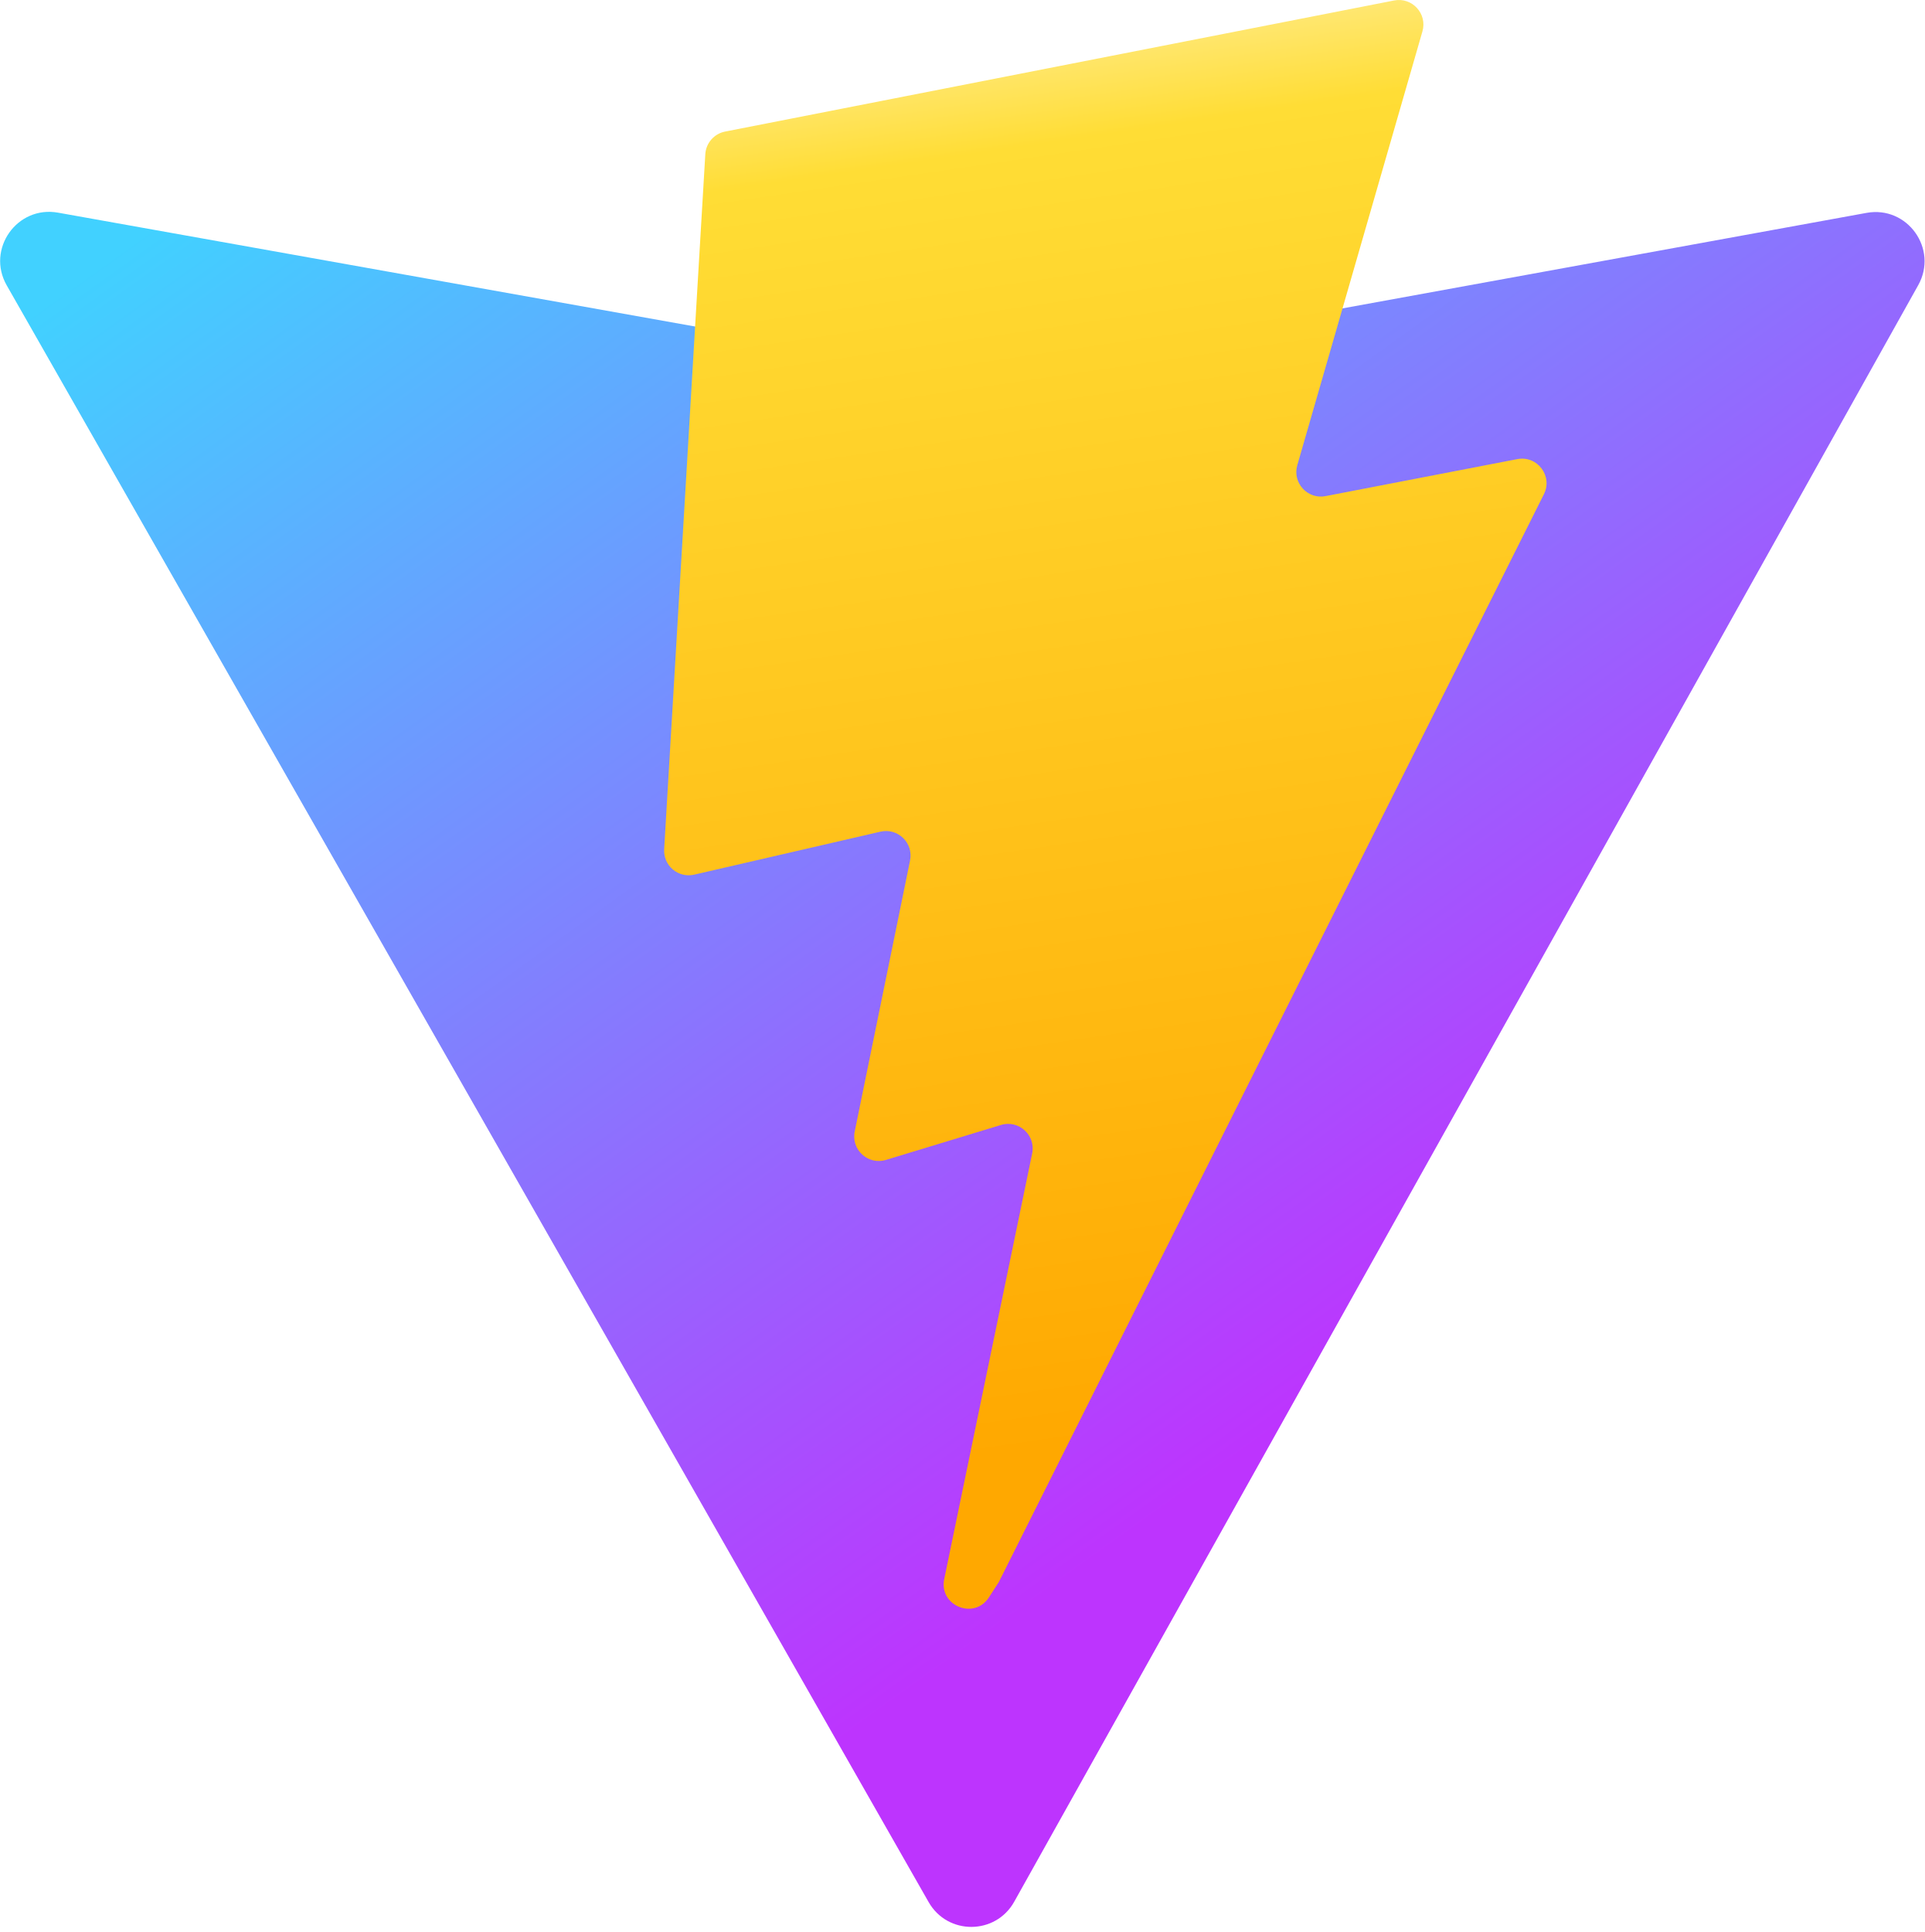
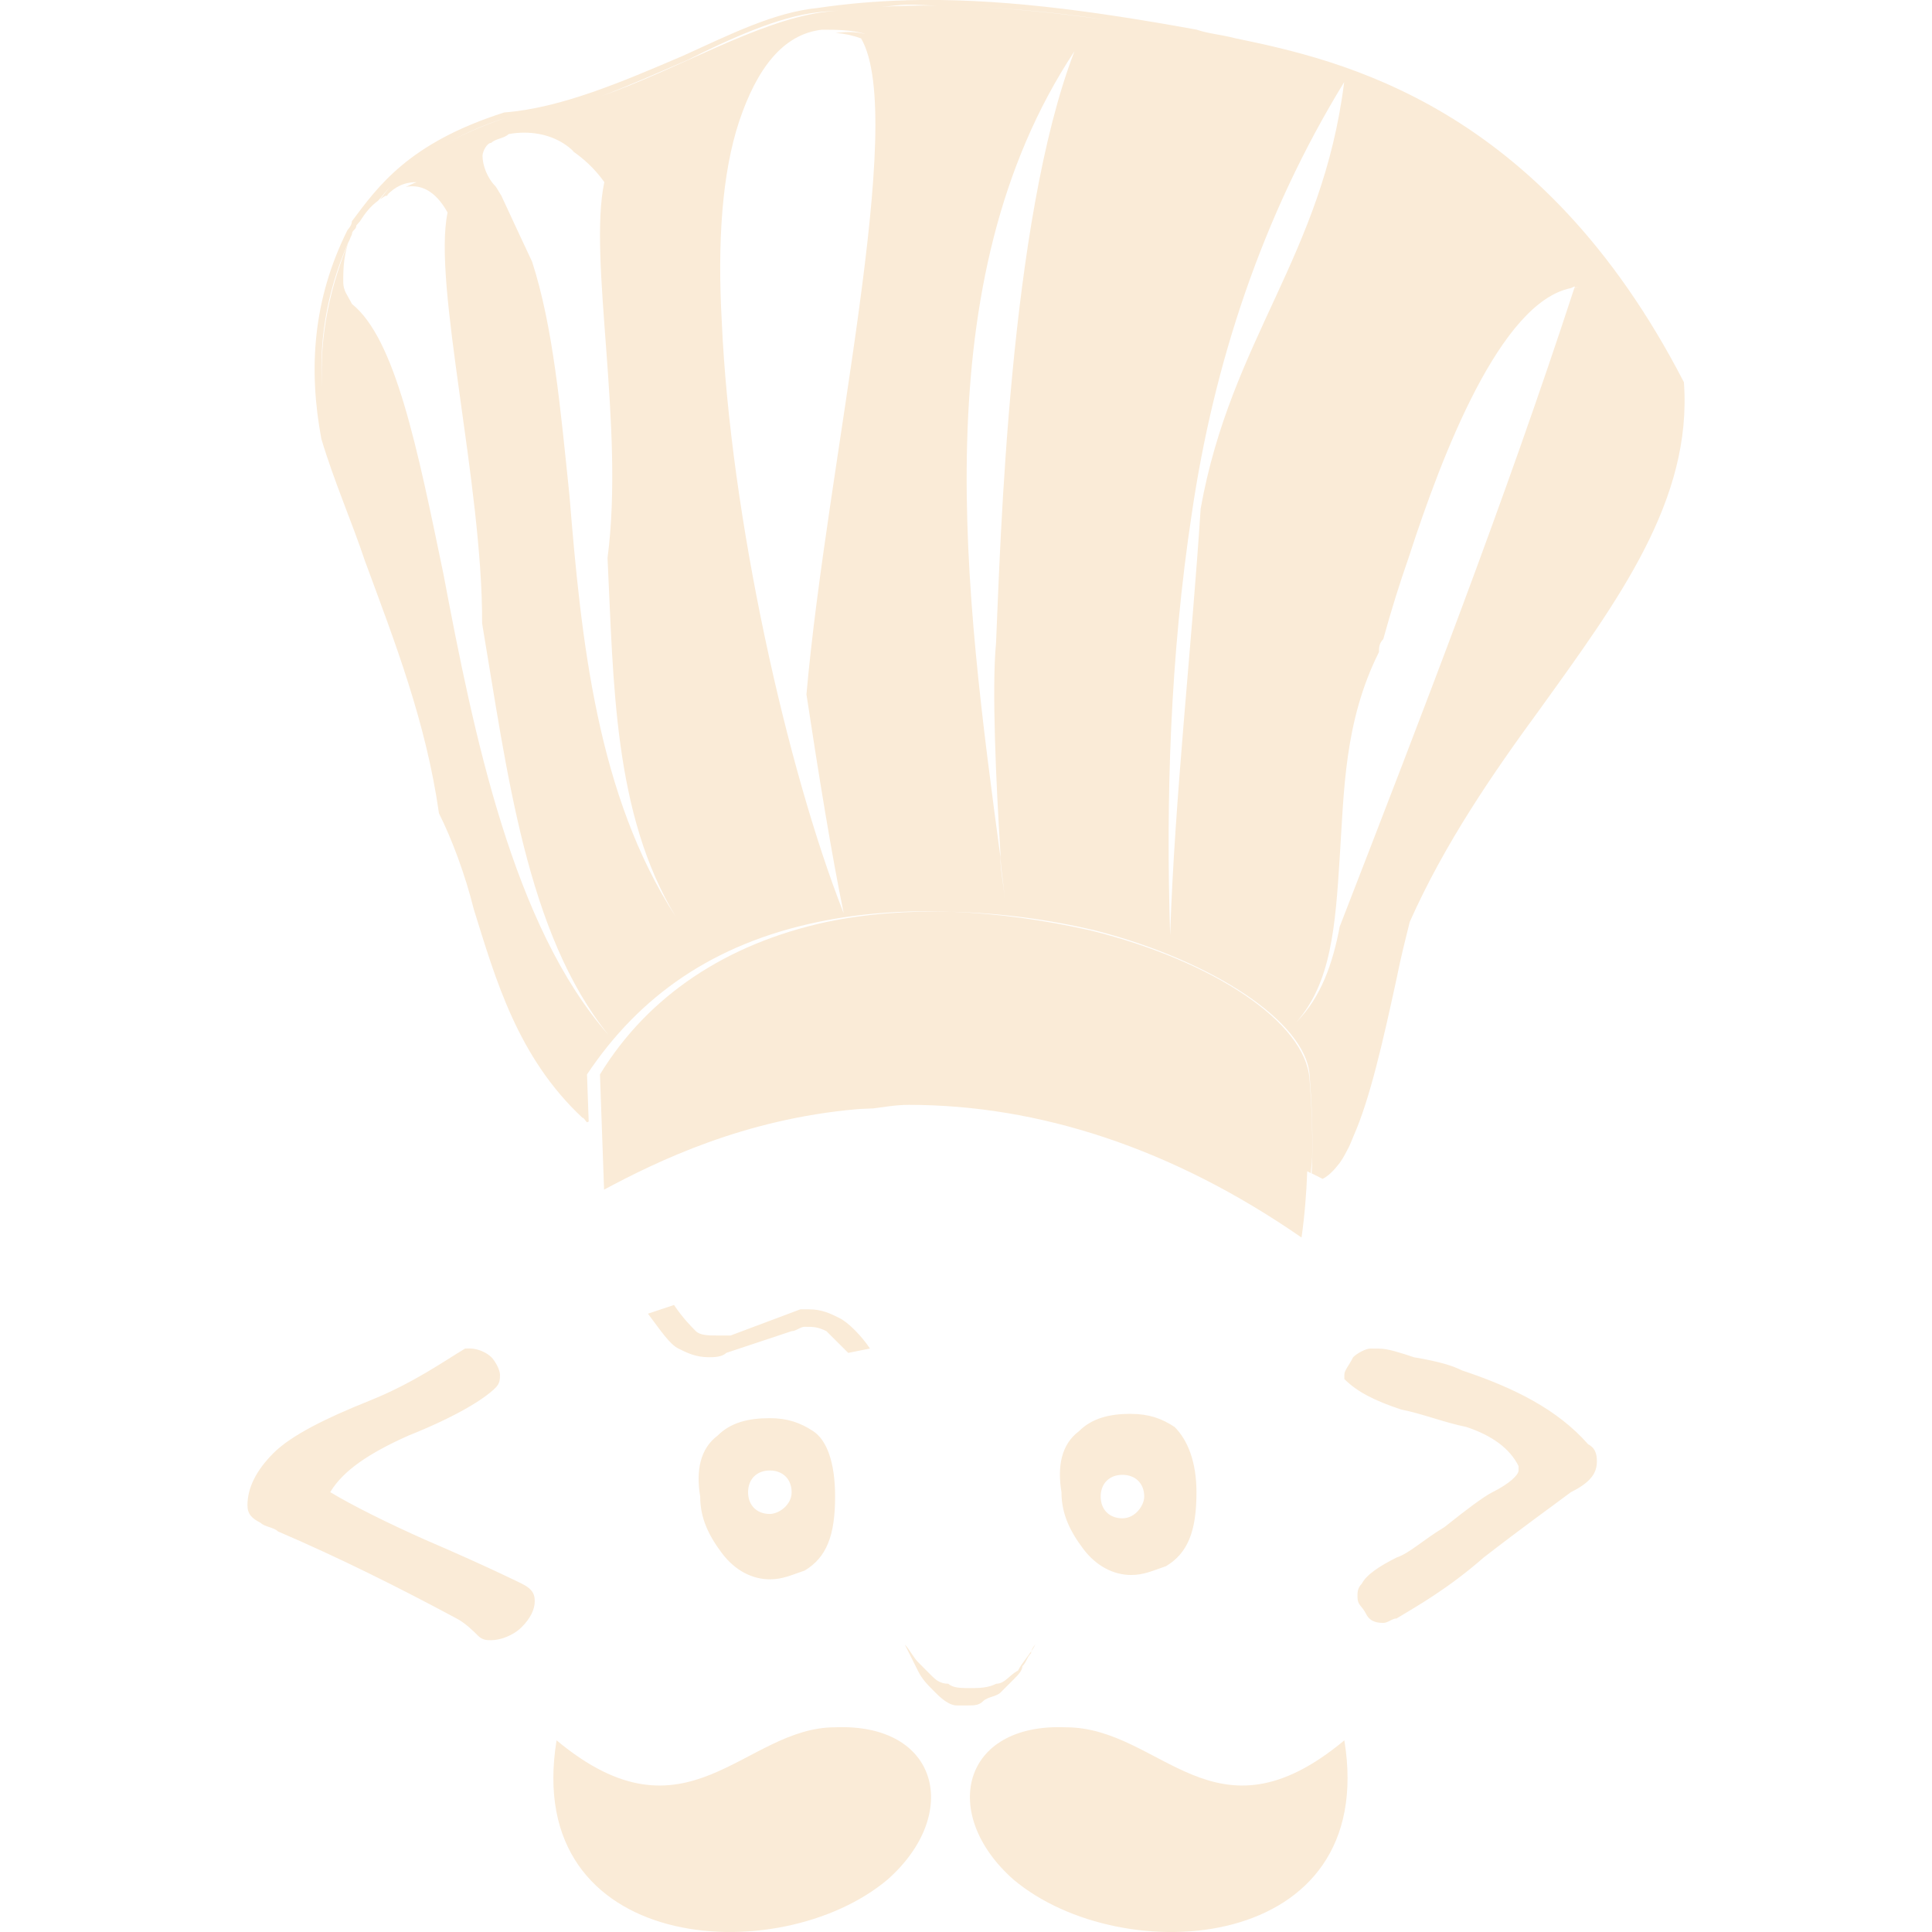
- <svg xmlns="http://www.w3.org/2000/svg" aria-hidden="true" role="img" class="iconify iconify--logos" width="31.88" height="32" preserveAspectRatio="xMidYMid meet" viewBox="0 0 256 257">
-   <defs>
-     <linearGradient id="IconifyId1813088fe1fbc01fb466" x1="-.828%" x2="57.636%" y1="7.652%" y2="78.411%">
-       <stop offset="0%" stop-color="#41D1FF" />
-       <stop offset="100%" stop-color="#BD34FE" />
-     </linearGradient>
-     <linearGradient id="IconifyId1813088fe1fbc01fb467" x1="43.376%" x2="50.316%" y1="2.242%" y2="89.03%">
-       <stop offset="0%" stop-color="#FFEA83" />
-       <stop offset="8.333%" stop-color="#FFDD35" />
-       <stop offset="100%" stop-color="#FFA800" />
-     </linearGradient>
-   </defs>
-   <path fill="url(#IconifyId1813088fe1fbc01fb466)" d="M255.153 37.938L134.897 252.976c-2.483 4.44-8.862 4.466-11.382.048L.875 37.958c-2.746-4.814 1.371-10.646 6.827-9.67l120.385 21.517a6.537 6.537 0 0 0 2.322-.004l117.867-21.483c5.438-.991 9.574 4.796 6.877 9.62Z" />
-   <path fill="url(#IconifyId1813088fe1fbc01fb467)" d="M185.432.063L96.44 17.501a3.268 3.268 0 0 0-2.634 3.014l-5.474 92.456a3.268 3.268 0 0 0 3.997 3.378l24.777-5.718c2.318-.535 4.413 1.507 3.936 3.838l-7.361 36.047c-.495 2.426 1.782 4.5 4.151 3.78l15.304-4.649c2.372-.72 4.652 1.36 4.15 3.788l-11.698 56.621c-.732 3.542 3.979 5.473 5.943 2.437l1.313-2.028l72.516-144.72c1.215-2.423-.88-5.186-3.54-4.672l-25.505 4.922c-2.396.462-4.435-1.77-3.759-4.114l16.646-57.705c.677-2.35-1.37-4.583-3.769-4.113Z" />
+ <svg xmlns="http://www.w3.org/2000/svg" stroke="antiquewhite" fill=" antiquewhite" stroke-width="0" role="img" viewBox="0 0 24 24" height="200px" width="200px">
+   <path d="M11.257.004c-.37.01-.735.041-1.1.095C9.616.153 9.077.424 8.482.694c-.757.324-1.515.649-2.218.703-1.19.379-1.568.919-1.893 1.352 0 .054-.054.108-.054.108-.432.865-.487 1.73-.325 2.595.162.541.379 1.028.541 1.515.379 1.027.758 2.001.92 3.136.162.324.324.757.432 1.19.27.865.542 1.838 1.353 2.595l.006-.003c.018.018.03.039.048.057.007-.004.014-.006.021-.01l-.021-.585c.649-.973 1.567-1.622 2.865-1.893.519-.109 1.081-.15 1.663-.128a8.773 8.773 0 0 1 1.799.236c1.46.379 2.595 1.136 2.649 1.785.027.355.04.695.033 1.036-.001.064-.005.129-.007.193l.136.068c.075-.037.142-.107.206-.19.001-.001.002-.002.003-.003.002-.002.004-.006.006-.009.04-.054.075-.124.111-.193.019-.038.037-.087.055-.129.205-.462.362-1.154.538-1.964.054-.27.109-.486.163-.703.433-.973 1.027-1.838 1.621-2.649.973-1.352 1.893-2.596 1.785-4.056-1.784-3.461-4.272-4.002-5.569-4.272-.216-.054-.323-.054-.486-.108-1.338-.243-2.494-.395-3.605-.365zm5.043 14.379a9.86 9.86 0 0 0-.033-.982c-.054-.703-1.189-1.46-2.703-1.839-.588-.134-1.176-.214-1.745-.236-.539-.014-1.066.025-1.555.128-1.244.27-2.216.919-2.811 1.893l.051 1.431c.667-.356 1.733-.875 3.139-.999.066-.006.137-.006.204-.01.118-.013.267-.044.444-.044 1.607 0 3.268.534 4.877 1.648.039-.274.061-.549.071-.823l.044.023c.003-.062.014-.127.016-.189zM11.256.058c.124-.003.254.01.379.011-.23-.002-.459.003-.687.016.103-.006.205-.024.308-.027zm.498.016c.655.014 1.325.071 2.039.18-.683-.099-1.365-.167-2.039-.18zm-1.315.055c-.076.009-.153.013-.229.024-.817.117-1.774.702-2.75 1.045.354-.132.714-.296 1.075-.45C9.076.477 9.671.207 10.157.153c.094-.014.189-.013.282-.024zm-.229.24c.162 0 .379-0.0.541.054-.142-.036-.26-.026-.371-.014a1.174 1.174 0 0 1 .317.068c.58 1.001-.426 5.279-.679 8.149.156 1.028.314 1.996.463 2.72-.703-1.784-1.407-4.921-1.515-7.354-.054-.973.001-1.839.217-2.487C9.401.856 9.724.423 10.211.369zm3.136.271c-.811 2.109-.918 6.109-.973 7.353-.054.541-0 1.73.054 2.595 0 .216.054.432.054.649 0-.216-.054-.379-.054-.595-.433-3.244-.974-7.136.918-10.002zm3.352.378c-.27 2.163-1.405 3.191-1.783 5.3-.108 1.676-.325 3.622-.379 5.298-.054-1.676-.001-3.46.27-5.244.27-1.838.865-3.678 1.893-5.354zm-10.381.433c-.358.119-.632.248-.858.381.232-.136.5-.267.858-.381zm.21.197c.215.003.438.073.601.236-.007-.004-.008-.003-.014-.007.133.093.267.209.393.385-.204.967.255 3.032.04 4.669.076 1.548.072 3.18.849 4.459-.98-1.511-1.176-3.438-1.322-5.236-.113-1.091-.203-2.097-.464-2.903-.144-.305-.268-.575-.383-.822-.025-.037-.045-.078-.071-.114-.108-.108-.162-.27-.162-.378 0-.054.054-.162.108-.162.054-.054.162-.055.216-.109a1.013 1.013 0 0 1 .21-.018zm-1.346.613c-.06.02-.092.041-.141.061.177-.034.362.034.52.318-.188.892.436 3.369.429 5.104.312 1.848.55 3.85 1.572 5.115C6.372 11.508 5.886 9.129 5.508 7.128 5.183 5.56 4.912 4.209 4.372 3.776c-.054-.108-.108-.163-.108-.271 0-.162-0-.379.108-.595-.277.634-.405 1.267-.371 1.901-.044-.649.086-1.29.371-1.901 0-.054.054-.054.054-.108.012-.016.031-.035.044-.051.062-.098.131-.189.226-.257.056-.061.097-.119.159-.182-.053.056-.087.109-.134.165.027-.018.052-.037.084-.052.108-.108.215-.163.378-.163zm-.378.163c-.004.007-.008.011-.011.018.013-.01.024-.021.037-.03-.007.004-.018.008-.026.011zm14.761 1.134c-.002.005-.004.01-.006.016.038-.005.075-.017.114-.016-.038-.002-.076.01-.115.02-.863 2.642-1.887 5.284-2.912 7.926a.018.018 0 0 1-.002.003c-.087.465-.234.884-.539 1.19.433-.487.485-1.191.539-2.056.054-.811.054-1.676.487-2.541 0-.053.001-.106.052-.159 0-.001.001-.002.002-.003.097-.352.202-.689.317-1.018.418-1.29 1.14-3.165 2.013-3.341.016-.005.034-.018.05-.021zM8.373 16.211l-.324.108c.162.216.27.379.378.433.108.054.217.108.379.108.054 0 .162 0 .216-.054l.812-.27c.054 0 .108-.054.162-.054.108 0 .162 0 .27.054l.271.27.27-.054c-.108-.162-.27-.324-.378-.378-.108-.054-.217-.109-.379-.109h-.108l-.866.325h-.162c-.108 0-.216 0-.27-.054-.054-.054-.163-.163-.271-.325zm-2.595.541c-.27.162-.649.432-1.19.649-.541.216-.973.432-1.19.649-.216.216-.324.433-.324.649 0 .108.054.163.162.217.054.054.163.054.217.108.757.324 1.513.702 2.216 1.08.108.054.217.163.271.217.054.054.108.054.162.054.108 0 .27-.054.378-.162.108-.108.163-.217.163-.325 0-.108-.055-.162-.163-.216 0 0-.433-.216-1.19-.541-.487-.216-.918-.433-1.188-.595.162-.27.486-.486.973-.703.541-.216.92-.433 1.082-.595.054-.054.054-.108.054-.162 0-.054-.054-.163-.108-.217-.054-.054-.163-.108-.271-.108zm11.247 0c-.054 0-.162.054-.216.108-.054.108-.109.163-.109.217v.054c.162.162.38.27.704.378.27.054.54.163.811.217.324.108.541.269.649.486v.055c0 .054-.109.162-.325.27-.108.054-.325.217-.595.433-.27.162-.433.324-.595.378-.216.108-.378.217-.432.325-.054.054-.054.108-.054.162 0 .108.054.108.108.216.054.108.162.109.216.109.054 0 .108-.055.162-.055.27-.162.649-.378 1.082-.757.487-.378.866-.648 1.082-.811.216-.108.324-.217.324-.379 0-.054 0-.162-.108-.216-.379-.432-.918-.702-1.567-.918-.108-.054-.27-.109-.595-.163-.162-.054-.325-.108-.433-.108zm-2.974.811c-.27 0-.487.055-.649.217-.216.162-.27.432-.216.757 0 .27.107.486.27.703.162.216.379.325.595.325.162 0 .271-.055.433-.109.27-.162.379-.432.379-.918 0-.379-.109-.648-.271-.811-.162-.108-.325-.163-.541-.163zm-4.488.054c-.27 0-.487.055-.649.217-.216.162-.27.432-.216.757 0 .27.107.486.27.703s.379.325.595.325c.162 0 .271-.055.433-.109.27-.162.378-.432.378-.919 0-.432-.107-.703-.27-.811-.162-.108-.325-.163-.541-.163zm0 .65c.162 0 .271.108.271.27 0 .162-.163.27-.271.27-.162 0-.27-.107-.27-.27s.108-.27.27-.27zm4.38.054c.162 0 .271.107.271.27 0 .108-.109.27-.271.27-.162 0-.27-.108-.27-.27 0-.162.108-.27.27-.27zm-2.703 2.108l.162.324c.054.108.108.163.216.271.054.054.163.162.271.162h.108c.108 0 .162 0 .216-.054.054-.054.163-.054.217-.108l.162-.162c.054-.054.108-.109.108-.163.054-.054.054-.108.108-.162 0-.054.054-.108.054-.108-.054.108-.162.216-.216.324-.108.054-.162.163-.27.163-.108.054-.217.054-.325.054s-.216 0-.27-.054c-.108 0-.163-.054-.217-.108l-.162-.163c-.054-.054-.108-.162-.162-.216zm-.866 1.028c-1.135 0-1.838 1.514-3.46.162-.433 2.649 2.758 2.866 4.11 1.731.919-.811.647-1.946-.65-1.893zm2.866 0c-1.298-.054-1.568 1.081-.649 1.893 1.352 1.135 4.541.919 4.109-1.731-1.622 1.352-2.27-.162-3.46-.162z" />
</svg>
